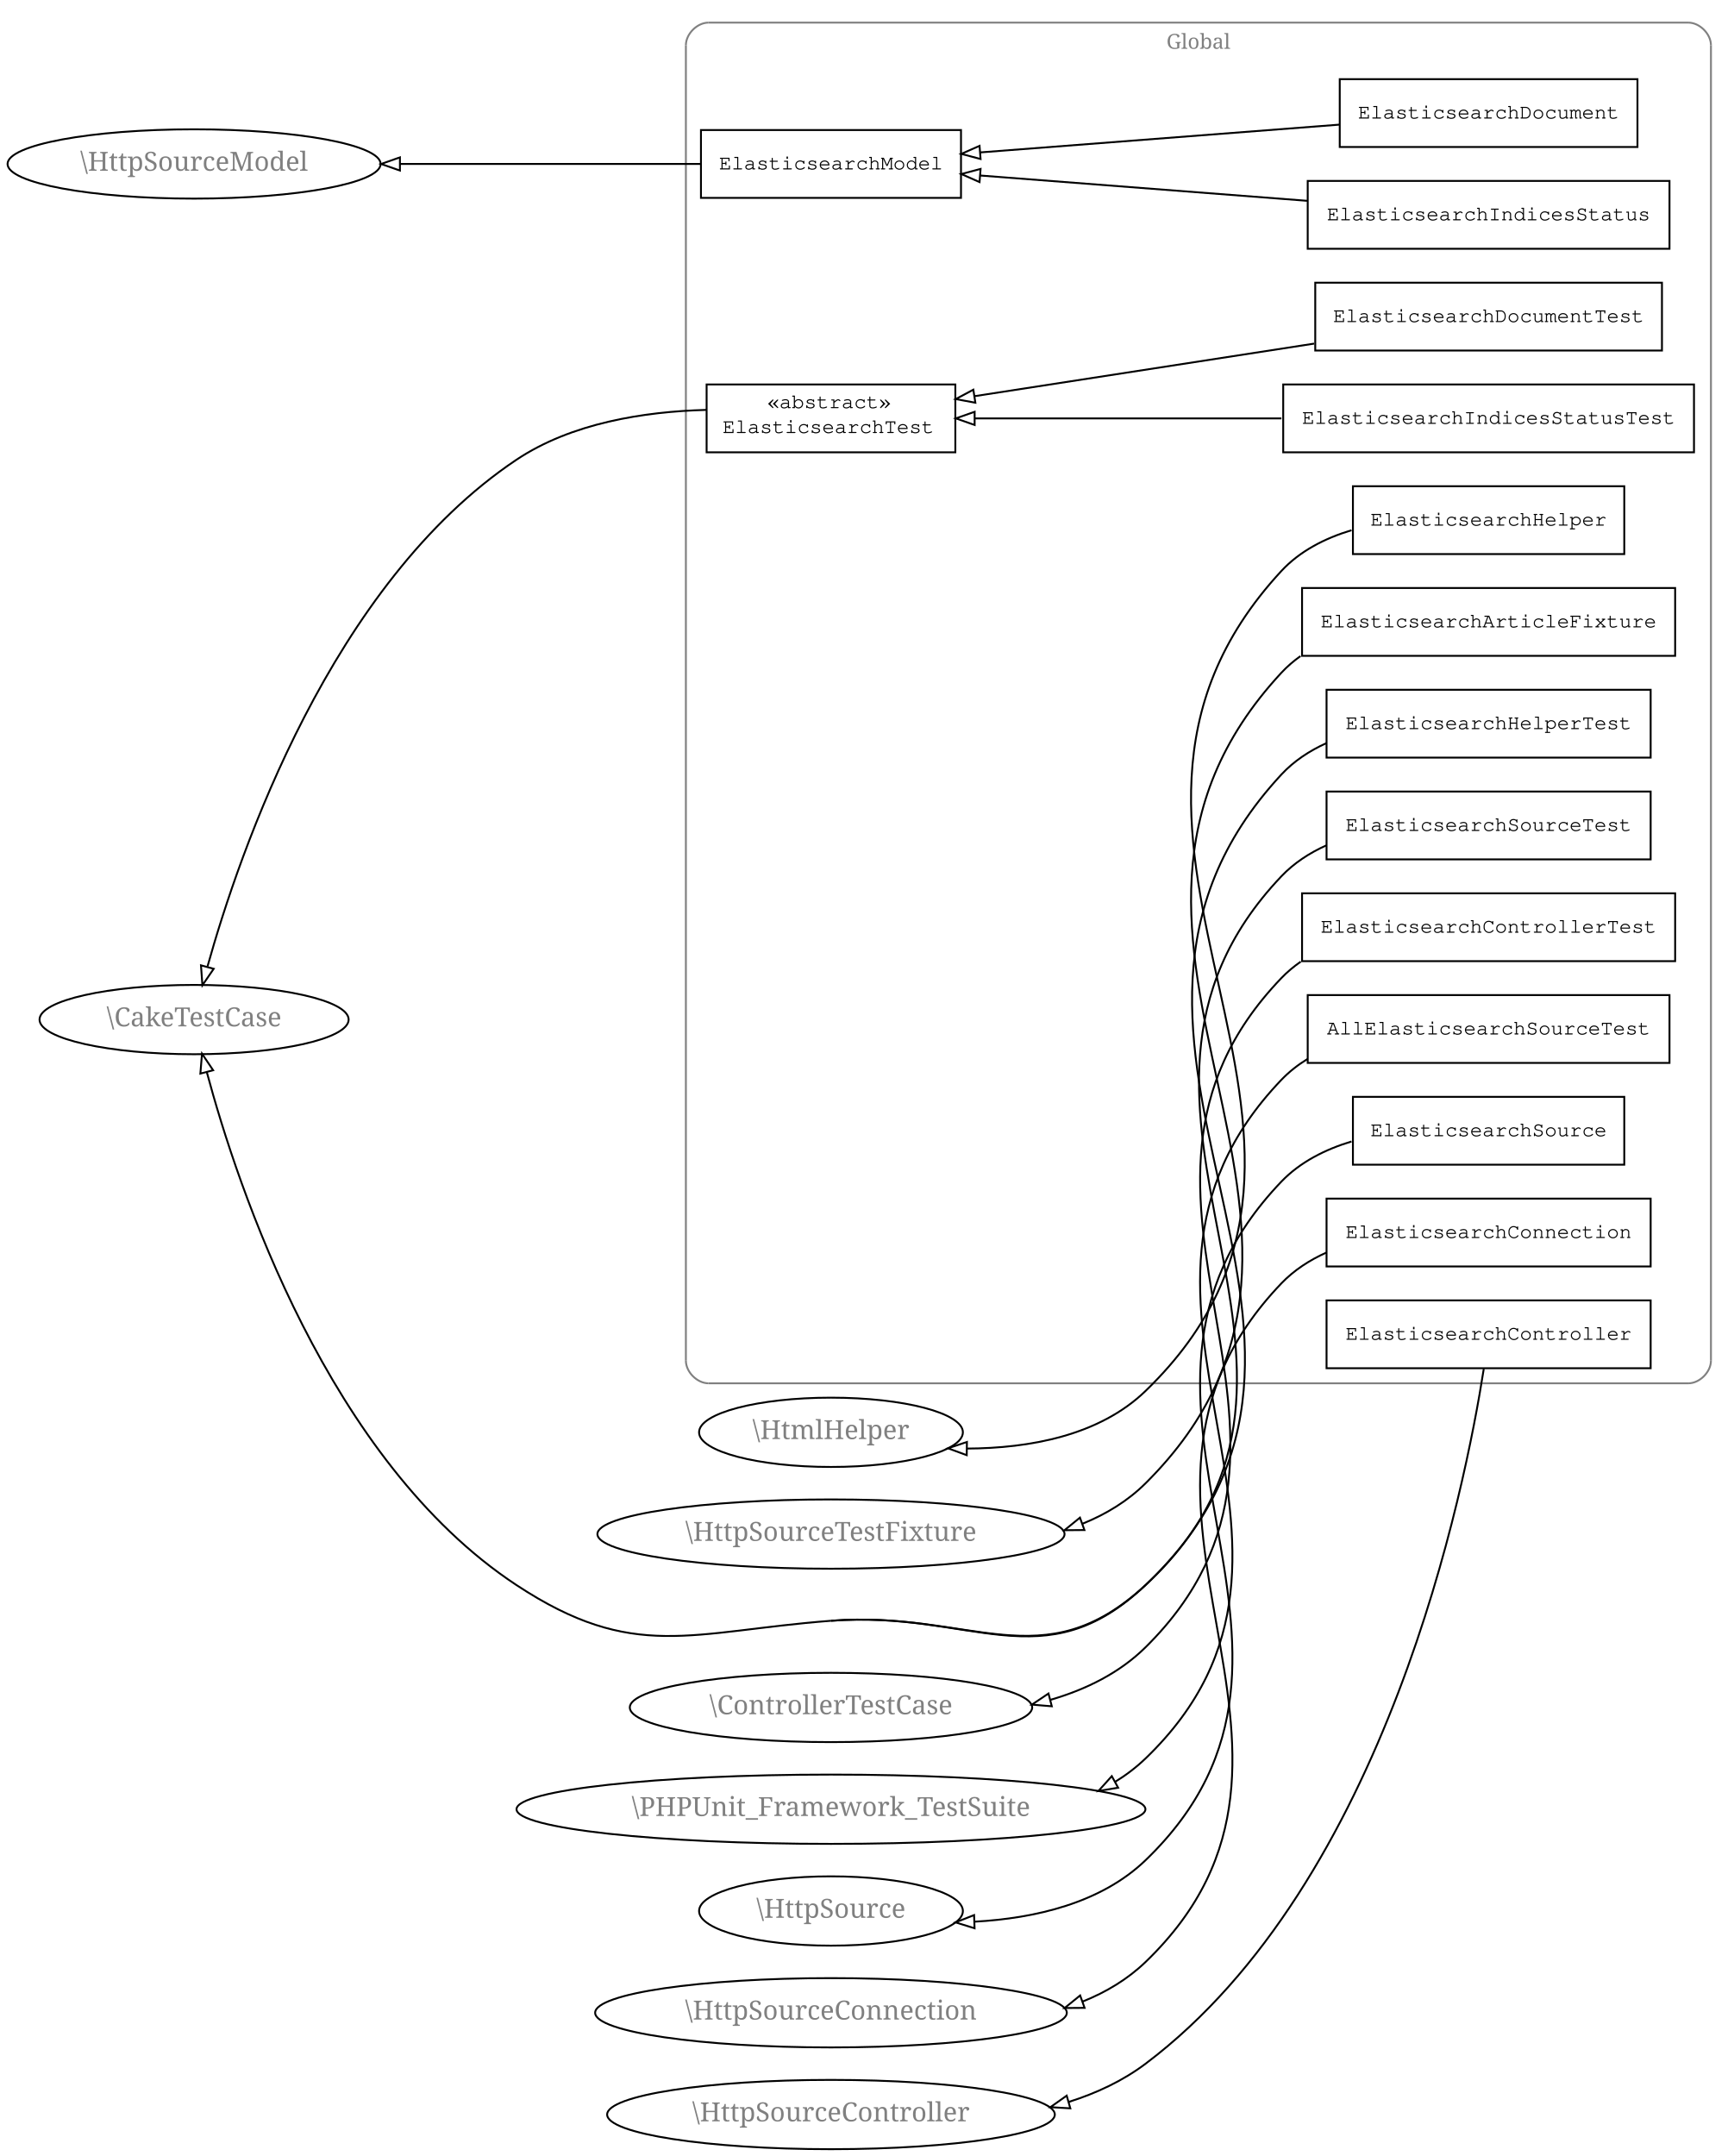
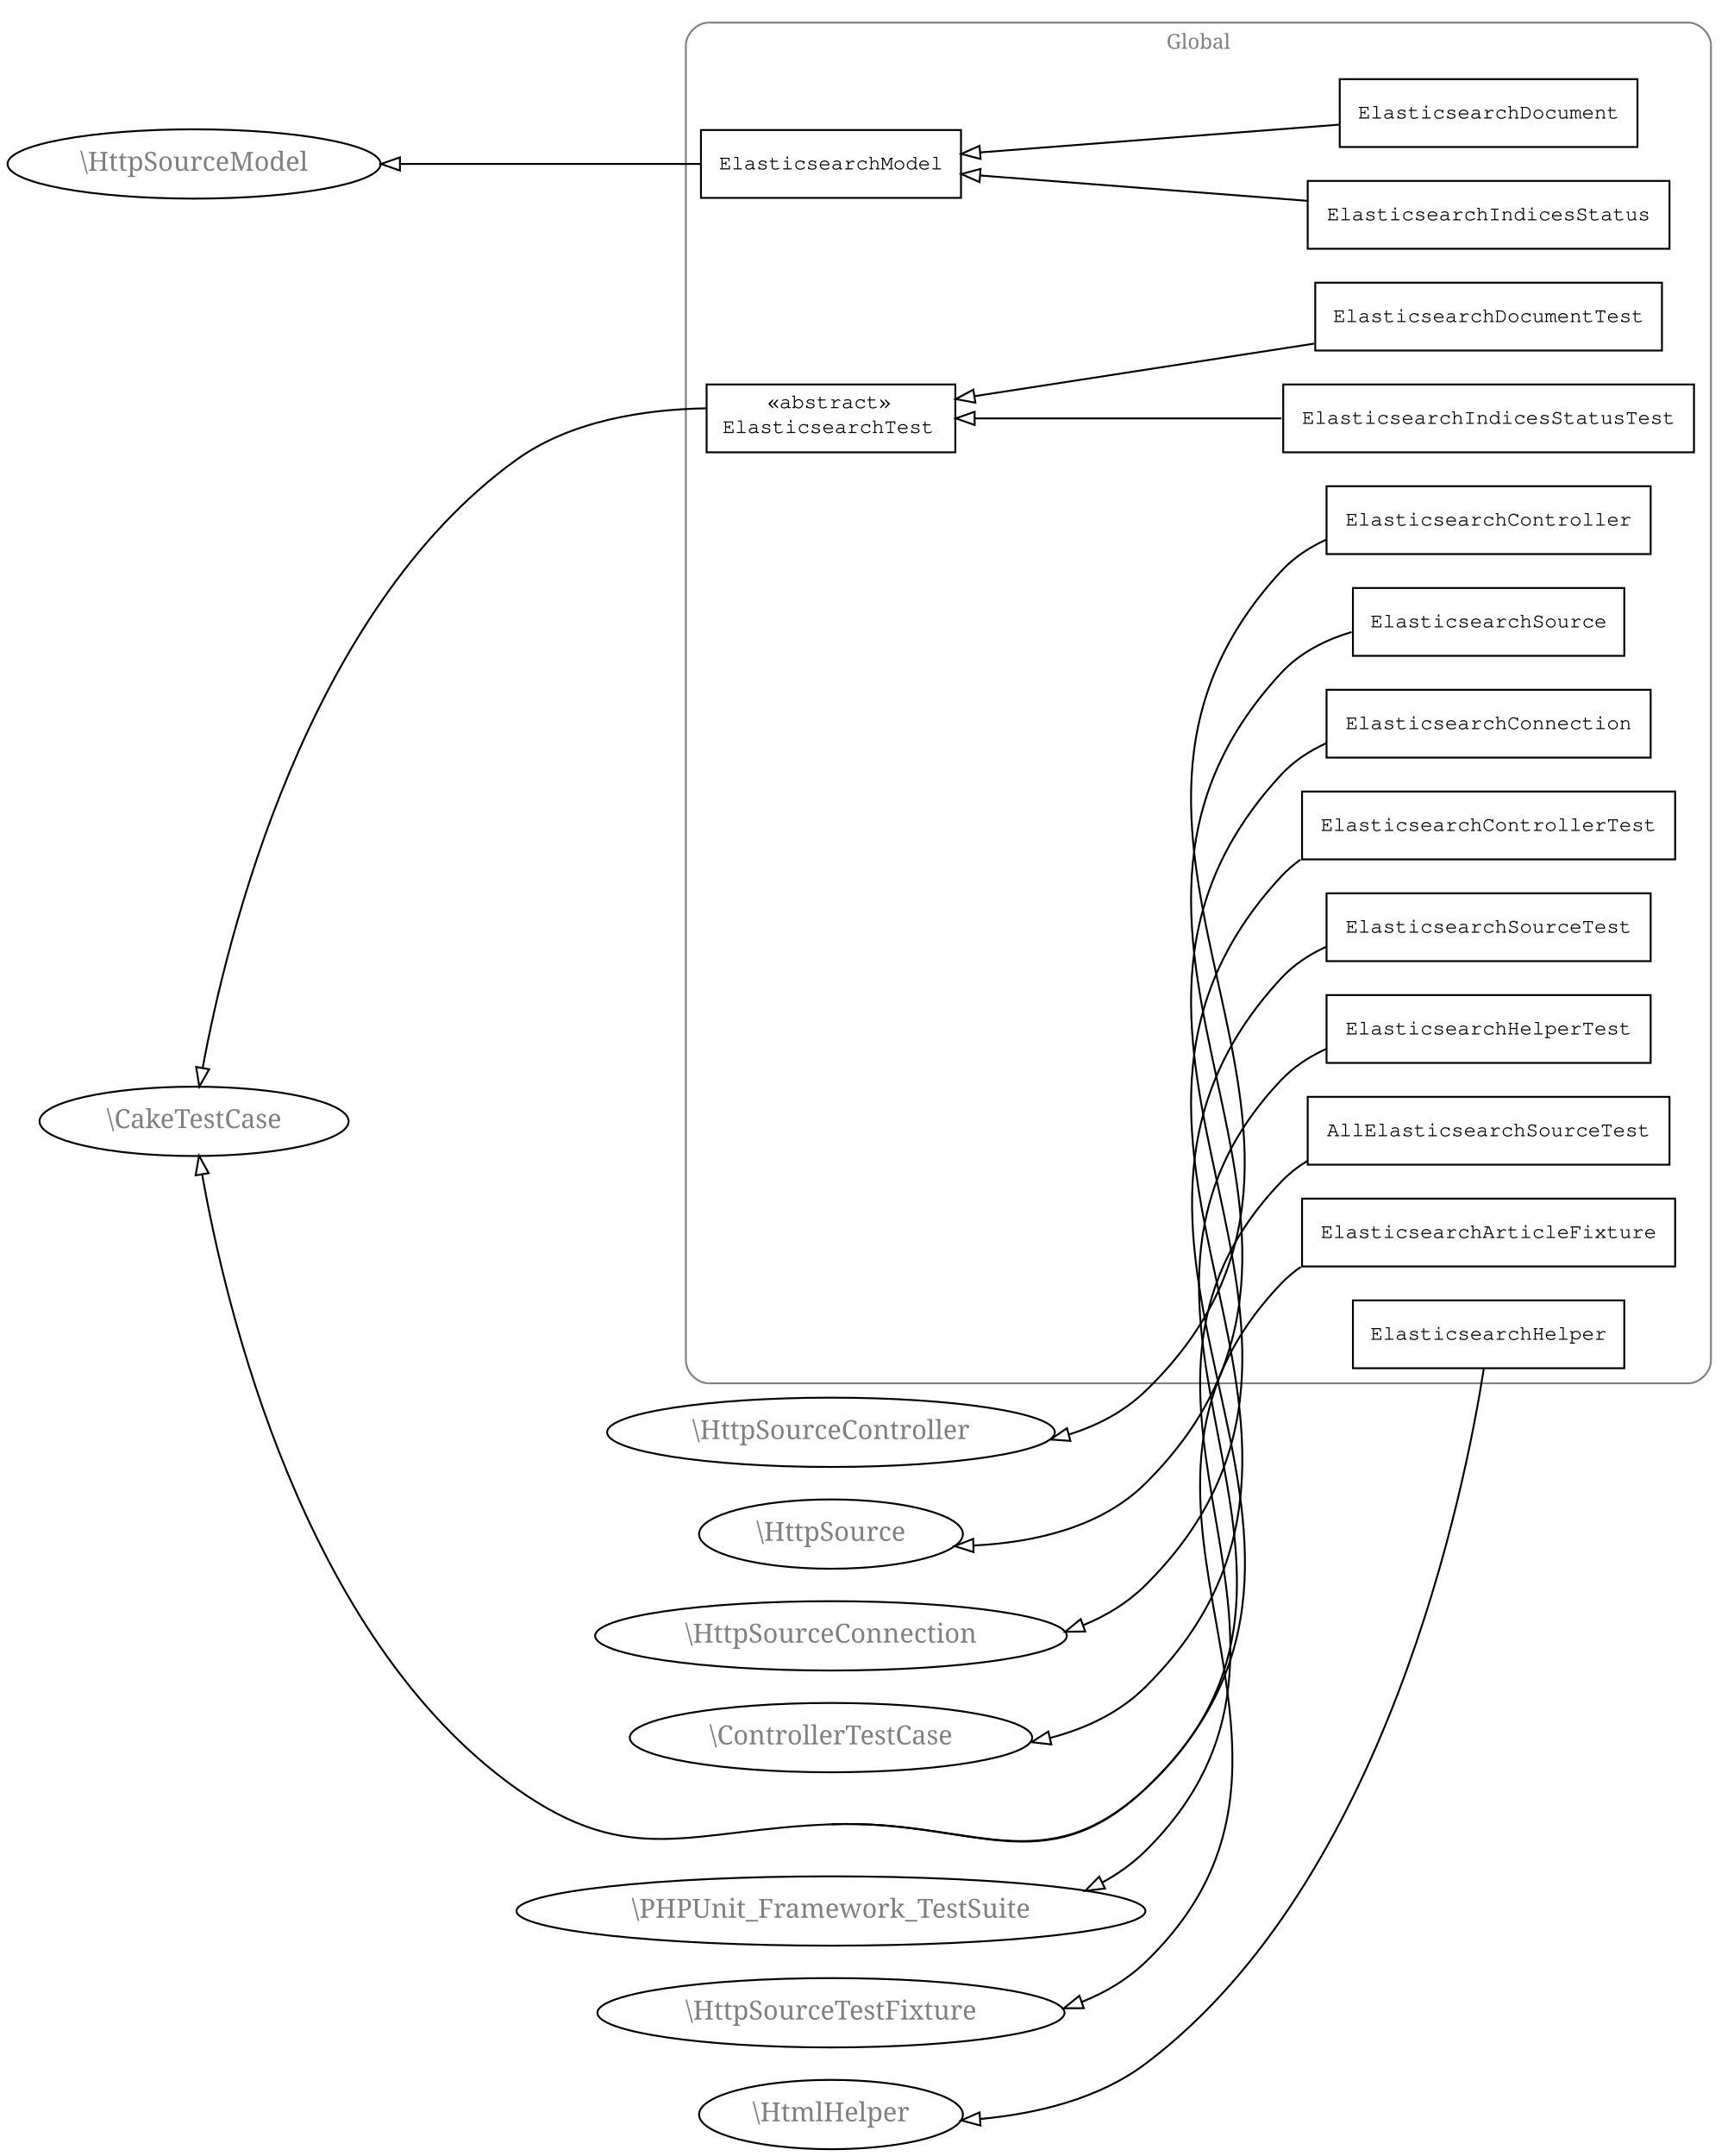
<svg xmlns="http://www.w3.org/2000/svg" width="920pt" height="1144pt" viewBox="0.00 0.00 920.00 1144.00">
  <g id="graph1" class="graph" transform="scale(1 1) rotate(0) translate(4 1140)">
    <polygon fill="white" stroke="white" points="-4,5 -4,-1140 917,-1140 917,5 -4,5" />
    <g id="graph2" class="cluster">
      <polyline fill="none" stroke="gray" points="372,-406 892,-406 " />
      <path fill="none" stroke="gray" d="M892,-406C898,-406 904,-412 904,-418" />
      <polyline fill="none" stroke="gray" points="904,-418 904,-1116 " />
      <path fill="none" stroke="gray" d="M904,-1116C904,-1122 898,-1128 892,-1128" />
      <polyline fill="none" stroke="gray" points="892,-1128 372,-1128 " />
      <path fill="none" stroke="gray" d="M372,-1128C366,-1128 360,-1122 360,-1116" />
      <polyline fill="none" stroke="gray" points="360,-1116 360,-418 " />
      <path fill="none" stroke="gray" d="M360,-418C360,-412 366,-406 372,-406" />
      <text text-anchor="middle" x="632" y="-1114.1" font-family="Times Roman,serif" font-size="11.00" fill="gray">Global</text>
    </g>
    <g id="node2" class="node">
-       <polygon fill="none" stroke="black" points="858,-882 714,-882 714,-846 858,-846 858,-882" />
-       <text text-anchor="middle" x="786" y="-861.1" font-family="Courier,monospace" font-size="11.00">ElasticsearchHelper</text>
+       <polygon fill="none" stroke="black" points="872,-882 700,-882 700,-846 872,-846 872,-882" />
+       <text text-anchor="middle" x="786" y="-861.1" font-family="Courier,monospace" font-size="11.00">ElasticsearchController</text>
    </g>
    <g id="node18" class="node">
-       <ellipse fill="none" stroke="black" cx="437" cy="-380" rx="70.004" ry="18.385" />
-       <text text-anchor="middle" x="437" y="-376.4" font-family="Times Roman,serif" font-size="14.00" fill="gray">\HtmlHelper</text>
+       <ellipse fill="none" stroke="black" cx="437" cy="-380" rx="118.794" ry="18.385" />
+       <text text-anchor="middle" x="437" y="-376.4" font-family="Times Roman,serif" font-size="14.00" fill="gray">\HttpSourceController</text>
    </g>
    <g id="edge3" class="edge">
-       <path fill="none" stroke="black" d="M713.253,-858.652C699.25,-854.436 685.888,-847.676 676,-837 542.845,-693.224 744.838,-538.259 604,-402 579.334,-378.136 542.187,-371.529 509.185,-371.371" />
-       <polygon fill="none" stroke="black" points="509.043,-367.873 499.095,-371.518 509.145,-374.872 509.043,-367.873" />
+       <path fill="none" stroke="black" d="M699.927,-853.701C690.948,-849.639 682.681,-844.214 676,-837 542.845,-693.224 744.838,-538.259 604,-402 592.621,-390.991 578.586,-383.655 563.527,-378.93" />
+       <polygon fill="none" stroke="black" points="564.07,-375.45 553.501,-376.19 562.224,-382.202 564.07,-375.45" />
    </g>
    <g id="node3" class="node">
-       <polygon fill="none" stroke="black" points="885,-828 687,-828 687,-792 885,-792 885,-828" />
-       <text text-anchor="middle" x="786" y="-807.1" font-family="Courier,monospace" font-size="11.00">ElasticsearchArticleFixture</text>
+       <polygon fill="none" stroke="black" points="858,-828 714,-828 714,-792 858,-792 858,-828" />
+       <text text-anchor="middle" x="786" y="-807.1" font-family="Courier,monospace" font-size="11.00">ElasticsearchSource</text>
    </g>
    <g id="node20" class="node">
-       <ellipse fill="none" stroke="black" cx="437" cy="-326" rx="123.951" ry="18.385" />
-       <text text-anchor="middle" x="437" y="-322.4" font-family="Times Roman,serif" font-size="14.00" fill="gray">\HttpSourceTestFixture</text>
+       <ellipse fill="none" stroke="black" cx="437" cy="-326" rx="70.004" ry="18.385" />
+       <text text-anchor="middle" x="437" y="-322.4" font-family="Times Roman,serif" font-size="14.00" fill="gray">\HttpSource</text>
    </g>
    <g id="edge5" class="edge">
-       <path fill="none" stroke="black" d="M686.149,-791.854C682.488,-789.253 679.076,-786.315 676,-783 544.201,-640.956 741.401,-489.632 604,-353 594.458,-343.511 582.981,-336.554 570.569,-331.526" />
-       <polygon fill="none" stroke="black" points="571.505,-328.144 560.911,-328.048 569.133,-334.729 571.505,-328.144" />
+       <path fill="none" stroke="black" d="M713.268,-804.638C699.264,-800.423 685.898,-793.667 676,-783 544.201,-640.956 741.401,-489.632 604,-353 580.416,-329.548 545.019,-321.561 512.874,-319.946" />
+       <polygon fill="none" stroke="black" points="512.672,-316.439 502.571,-319.634 512.46,-323.435 512.672,-316.439" />
    </g>
    <g id="node4" class="node">
+       <polygon fill="none" stroke="black" points="872,-774 700,-774 700,-738 872,-738 872,-774" />
+       <text text-anchor="middle" x="786" y="-753.1" font-family="Courier,monospace" font-size="11.00">ElasticsearchConnection</text>
+     </g>
+     <g id="node22" class="node">
+       <ellipse fill="none" stroke="black" cx="437" cy="-272" rx="125.158" ry="18.385" />
+       <text text-anchor="middle" x="437" y="-268.4" font-family="Times Roman,serif" font-size="14.00" fill="gray">\HttpSourceConnection</text>
+     </g>
+     <g id="edge7" class="edge">
+       <path fill="none" stroke="black" d="M699.94,-745.688C690.959,-741.629 682.688,-736.207 676,-729 544.201,-586.956 741.401,-435.632 604,-299 594.541,-289.594 583.181,-282.675 570.892,-277.658" />
+       <polygon fill="none" stroke="black" points="571.925,-274.309 561.33,-274.182 569.533,-280.888 571.925,-274.309" />
+     </g>
+     <g id="node5" class="node">
+       <polygon fill="none" stroke="black" points="506,-1071 368,-1071 368,-1035 506,-1035 506,-1071" />
+       <text text-anchor="middle" x="437" y="-1050.1" font-family="Courier,monospace" font-size="11.00">ElasticsearchModel</text>
+     </g>
+     <g id="node24" class="node">
+       <ellipse fill="none" stroke="black" cx="99" cy="-1053" rx="98.995" ry="18.385" />
+       <text text-anchor="middle" x="99" y="-1049.4" font-family="Times Roman,serif" font-size="14.00" fill="gray">\HttpSourceModel</text>
+     </g>
+     <g id="edge9" class="edge">
+       <path fill="none" stroke="black" d="M367.785,-1053C321.88,-1053 260.671,-1053 208.26,-1053" />
+       <polygon fill="none" stroke="black" points="208.243,-1049.5 198.243,-1053 208.243,-1056.5 208.243,-1049.5" />
+     </g>
+     <g id="node6" class="node">
+       <polygon fill="none" stroke="black" points="865,-1098 707,-1098 707,-1062 865,-1062 865,-1098" />
+       <text text-anchor="middle" x="786" y="-1077.1" font-family="Courier,monospace" font-size="11.00">ElasticsearchDocument</text>
+     </g>
+     <g id="edge11" class="edge">
+       <path fill="none" stroke="black" d="M706.806,-1073.87C649.795,-1069.46 573.205,-1063.54 516.194,-1059.13" />
+       <polygon fill="none" stroke="black" points="516.385,-1055.63 506.145,-1058.35 515.845,-1062.61 516.385,-1055.63" />
+     </g>
+     <g id="node7" class="node">
+       <polygon fill="none" stroke="black" points="882,-1044 690,-1044 690,-1008 882,-1008 882,-1044" />
+       <text text-anchor="middle" x="786" y="-1023.1" font-family="Courier,monospace" font-size="11.00">ElasticsearchIndicesStatus</text>
+     </g>
+     <g id="edge13" class="edge">
+       <path fill="none" stroke="black" d="M689.71,-1033.45C635.14,-1037.67 567.704,-1042.89 516.222,-1046.87" />
+       <polygon fill="none" stroke="black" points="515.848,-1043.39 506.147,-1047.65 516.388,-1050.37 515.848,-1043.39" />
+     </g>
+     <g id="node8" class="node">
+       <polygon fill="none" stroke="black" points="885,-720 687,-720 687,-684 885,-684 885,-720" />
+       <text text-anchor="middle" x="786" y="-699.1" font-family="Courier,monospace" font-size="11.00">ElasticsearchControllerTest</text>
+     </g>
+     <g id="node28" class="node">
+       <ellipse fill="none" stroke="black" cx="437" cy="-218" rx="106.773" ry="18.385" />
+       <text text-anchor="middle" x="437" y="-214.4" font-family="Times Roman,serif" font-size="14.00" fill="gray">\ControllerTestCase</text>
+     </g>
+     <g id="edge15" class="edge">
+       <path fill="none" stroke="black" d="M686.149,-683.854C682.488,-681.253 679.076,-678.315 676,-675 544.201,-532.956 741.401,-381.632 604,-245 590.167,-231.245 572.27,-222.81 553.349,-217.86" />
+       <polygon fill="none" stroke="black" points="553.906,-214.397 543.377,-215.58 552.345,-221.221 553.906,-214.397" />
+     </g>
+     <g id="node9" class="node">
+       <polygon fill="none" stroke="black" points="878,-990 694,-990 694,-954 878,-954 878,-990" />
+       <text text-anchor="middle" x="786" y="-969.1" font-family="Courier,monospace" font-size="11.00">ElasticsearchDocumentTest</text>
+     </g>
+     <g id="node15" class="node">
      <polygon fill="none" stroke="black" points="503,-936 371,-936 371,-900 503,-900 503,-936" />
      <text text-anchor="start" x="403" y="-923.433" font-family="Courier,monospace" font-size="11.00">«abstract»</text>
      <text text-anchor="start" x="379.5" y="-910.233" font-family="Courier,monospace" font-size="11.00">ElasticsearchTest</text>
    </g>
-     <g id="node22" class="node">
-       <ellipse fill="none" stroke="black" cx="99" cy="-599" rx="82.024" ry="18.385" />
-       <text text-anchor="middle" x="99" y="-595.4" font-family="Times Roman,serif" font-size="14.00" fill="gray">\CakeTestCase</text>
+     <g id="edge17" class="edge">
+       <path fill="none" stroke="black" d="M693.391,-957.671C637.141,-948.967 566.209,-937.992 513.219,-929.793" />
+       <polygon fill="none" stroke="black" points="513.624,-926.314 503.206,-928.244 512.553,-933.232 513.624,-926.314" />
    </g>
-     <g id="edge7" class="edge">
-       <path fill="none" stroke="black" d="M370.784,-922.504C338.004,-921.619 299.287,-915.596 270,-896 171.804,-830.297 123.057,-687.82 106.129,-627.209" />
-       <polygon fill="none" stroke="black" points="109.414,-625.947 103.421,-617.211 102.658,-627.778 109.414,-625.947" />
+     <g id="node10" class="node">
+       <polygon fill="none" stroke="black" points="872,-666 700,-666 700,-630 872,-630 872,-666" />
+       <text text-anchor="middle" x="786" y="-645.1" font-family="Courier,monospace" font-size="11.00">ElasticsearchSourceTest</text>
    </g>
-     <g id="node5" class="node">
-       <polygon fill="none" stroke="black" points="872,-774 700,-774 700,-738 872,-738 872,-774" />
-       <text text-anchor="middle" x="786" y="-753.1" font-family="Courier,monospace" font-size="11.00">ElasticsearchHelperTest</text>
+     <g id="node31" class="node">
+       <ellipse fill="none" stroke="black" cx="99" cy="-545" rx="82.024" ry="18.385" />
+       <text text-anchor="middle" x="99" y="-541.4" font-family="Times Roman,serif" font-size="14.00" fill="gray">\CakeTestCase</text>
    </g>
-     <g id="edge9" class="edge">
-       <path fill="none" stroke="black" d="M699.94,-745.688C690.959,-741.629 682.688,-736.207 676,-729 544.201,-586.956 744.574,-432.366 604,-299 549.807,-247.586 511.481,-285.73 437,-280" />
+     <g id="edge19" class="edge">
+       <path fill="none" stroke="black" d="M699.94,-637.688C690.959,-633.629 682.688,-628.207 676,-621 544.201,-478.956 744.574,-324.366 604,-191 549.807,-139.586 511.648,-174.818 437,-172" />
    </g>
-     <g id="node6" class="node">
+     <g id="node11" class="node">
      <polygon fill="none" stroke="black" points="895,-936 677,-936 677,-900 895,-900 895,-936" />
      <text text-anchor="middle" x="786" y="-915.1" font-family="Courier,monospace" font-size="11.00">ElasticsearchIndicesStatusTest</text>
    </g>
-     <g id="edge11" class="edge">
+     <g id="edge21" class="edge">
      <path fill="none" stroke="black" d="M676.053,-918C623.188,-918 561.122,-918 513.482,-918" />
      <polygon fill="none" stroke="black" points="513.238,-914.5 503.238,-918 513.237,-921.5 513.238,-914.5" />
    </g>
-     <g id="node7" class="node">
-       <polygon fill="none" stroke="black" points="878,-990 694,-990 694,-954 878,-954 878,-990" />
-       <text text-anchor="middle" x="786" y="-969.1" font-family="Courier,monospace" font-size="11.00">ElasticsearchDocumentTest</text>
-     </g>
-     <g id="edge13" class="edge">
-       <path fill="none" stroke="black" d="M693.391,-957.671C637.141,-948.967 566.209,-937.992 513.219,-929.793" />
-       <polygon fill="none" stroke="black" points="513.624,-926.314 503.206,-928.244 512.553,-933.232 513.624,-926.314" />
-     </g>
-     <g id="node8" class="node">
-       <polygon fill="none" stroke="black" points="872,-720 700,-720 700,-684 872,-684 872,-720" />
-       <text text-anchor="middle" x="786" y="-699.1" font-family="Courier,monospace" font-size="11.00">ElasticsearchSourceTest</text>
-     </g>
-     <g id="edge15" class="edge">
-       <path fill="none" stroke="black" d="M699.832,-691.415C690.927,-687.396 682.703,-682.058 676,-675 558.825,-551.63 728.791,-414.66 604,-299 549.212,-248.221 511.481,-285.73 437,-280" />
-       <path fill="none" stroke="black" d="M437,-280C362.519,-274.27 332.361,-257.874 270,-299 170.176,-364.832 122.098,-510.198 105.731,-571.197" />
-       <polygon fill="none" stroke="black" points="102.336,-570.346 103.205,-580.905 109.11,-572.109 102.336,-570.346" />
-     </g>
-     <g id="node9" class="node">
-       <polygon fill="none" stroke="black" points="885,-666 687,-666 687,-630 885,-630 885,-666" />
-       <text text-anchor="middle" x="786" y="-645.1" font-family="Courier,monospace" font-size="11.00">ElasticsearchControllerTest</text>
-     </g>
-     <g id="node28" class="node">
-       <ellipse fill="none" stroke="black" cx="437" cy="-234" rx="106.773" ry="18.385" />
-       <text text-anchor="middle" x="437" y="-230.4" font-family="Times Roman,serif" font-size="14.00" fill="gray">\ControllerTestCase</text>
-     </g>
-     <g id="edge17" class="edge">
-       <path fill="none" stroke="black" d="M686.289,-629.722C682.59,-627.156 679.132,-624.262 676,-621 564.497,-504.876 718.449,-379.222 604,-266 590.15,-252.298 572.342,-243.534 553.538,-238.073" />
-       <polygon fill="none" stroke="black" points="554.187,-234.626 543.629,-235.51 552.433,-241.403 554.187,-234.626" />
-     </g>
-     <g id="node10" class="node">
-       <polygon fill="none" stroke="black" points="882,-612 690,-612 690,-576 882,-576 882,-612" />
-       <text text-anchor="middle" x="786" y="-591.1" font-family="Courier,monospace" font-size="11.00">AllElasticsearchSourceTest</text>
-     </g>
-     <g id="node30" class="node">
-       <ellipse fill="none" stroke="black" cx="437" cy="-180" rx="166.877" ry="18.385" />
-       <text text-anchor="middle" x="437" y="-176.4" font-family="Times Roman,serif" font-size="14.00" fill="gray">\PHPUnit_Framework_TestSuite</text>
-     </g>
-     <g id="edge19" class="edge">
-       <path fill="none" stroke="black" d="M689.968,-578.142C684.869,-575.015 680.148,-571.332 676,-567 563.147,-449.152 721.498,-320.217 604,-207 599.027,-202.208 593.558,-198.068 587.727,-194.502" />
-       <polygon fill="none" stroke="black" points="589.39,-191.422 578.939,-189.677 586.021,-197.558 589.39,-191.422" />
-     </g>
-     <g id="node11" class="node">
-       <polygon fill="none" stroke="black" points="506,-1071 368,-1071 368,-1035 506,-1035 506,-1071" />
-       <text text-anchor="middle" x="437" y="-1050.1" font-family="Courier,monospace" font-size="11.00">ElasticsearchModel</text>
-     </g>
-     <g id="node32" class="node">
-       <ellipse fill="none" stroke="black" cx="99" cy="-1053" rx="98.995" ry="18.385" />
-       <text text-anchor="middle" x="99" y="-1049.4" font-family="Times Roman,serif" font-size="14.00" fill="gray">\HttpSourceModel</text>
-     </g>
-     <g id="edge21" class="edge">
-       <path fill="none" stroke="black" d="M367.785,-1053C321.88,-1053 260.671,-1053 208.26,-1053" />
-       <polygon fill="none" stroke="black" points="208.243,-1049.5 198.243,-1053 208.243,-1056.5 208.243,-1049.5" />
-     </g>
    <g id="node12" class="node">
-       <polygon fill="none" stroke="black" points="882,-1044 690,-1044 690,-1008 882,-1008 882,-1044" />
-       <text text-anchor="middle" x="786" y="-1023.1" font-family="Courier,monospace" font-size="11.00">ElasticsearchIndicesStatus</text>
+       <polygon fill="none" stroke="black" points="872,-612 700,-612 700,-576 872,-576 872,-612" />
+       <text text-anchor="middle" x="786" y="-591.1" font-family="Courier,monospace" font-size="11.00">ElasticsearchHelperTest</text>
    </g>
    <g id="edge23" class="edge">
-       <path fill="none" stroke="black" d="M689.71,-1033.45C635.14,-1037.67 567.704,-1042.89 516.222,-1046.87" />
-       <polygon fill="none" stroke="black" points="515.848,-1043.39 506.147,-1047.65 516.388,-1050.37 515.848,-1043.39" />
+       <path fill="none" stroke="black" d="M699.832,-583.415C690.927,-579.396 682.703,-574.058 676,-567 558.825,-443.63 728.791,-306.66 604,-191 549.212,-140.221 511.648,-174.818 437,-172" />
+       <path fill="none" stroke="black" d="M437,-172C362.352,-169.182 330.926,-147.776 270,-191 156.658,-271.411 115.438,-447.843 103.313,-516.691" />
+       <polygon fill="none" stroke="black" points="99.823,-516.343 101.611,-526.786 106.725,-517.507 99.823,-516.343" />
    </g>
    <g id="node13" class="node">
-       <polygon fill="none" stroke="black" points="865,-1098 707,-1098 707,-1062 865,-1062 865,-1098" />
-       <text text-anchor="middle" x="786" y="-1077.1" font-family="Courier,monospace" font-size="11.00">ElasticsearchDocument</text>
+       <polygon fill="none" stroke="black" points="882,-558 690,-558 690,-522 882,-522 882,-558" />
+       <text text-anchor="middle" x="786" y="-537.1" font-family="Courier,monospace" font-size="11.00">AllElasticsearchSourceTest</text>
+     </g>
+     <g id="node35" class="node">
+       <ellipse fill="none" stroke="black" cx="437" cy="-126" rx="166.877" ry="18.385" />
+       <text text-anchor="middle" x="437" y="-122.4" font-family="Times Roman,serif" font-size="14.00" fill="gray">\PHPUnit_Framework_TestSuite</text>
    </g>
    <g id="edge25" class="edge">
-       <path fill="none" stroke="black" d="M706.806,-1073.87C649.795,-1069.46 573.205,-1063.54 516.194,-1059.13" />
-       <polygon fill="none" stroke="black" points="516.385,-1055.63 506.145,-1058.35 515.845,-1062.61 516.385,-1055.63" />
+       <path fill="none" stroke="black" d="M689.981,-524.128C684.88,-521.005 680.154,-517.326 676,-513 564.497,-396.876 718.449,-271.222 604,-158 597.147,-151.22 589.324,-145.649 580.892,-141.089" />
+       <polygon fill="none" stroke="black" points="582.419,-137.94 571.898,-136.695 579.346,-144.23 582.419,-137.94" />
    </g>
    <g id="node14" class="node">
-       <polygon fill="none" stroke="black" points="858,-558 714,-558 714,-522 858,-522 858,-558" />
-       <text text-anchor="middle" x="786" y="-537.1" font-family="Courier,monospace" font-size="11.00">ElasticsearchSource</text>
+       <polygon fill="none" stroke="black" points="885,-504 687,-504 687,-468 885,-468 885,-504" />
+       <text text-anchor="middle" x="786" y="-483.1" font-family="Courier,monospace" font-size="11.00">ElasticsearchArticleFixture</text>
    </g>
-     <g id="node36" class="node">
-       <ellipse fill="none" stroke="black" cx="437" cy="-126" rx="70.004" ry="18.385" />
-       <text text-anchor="middle" x="437" y="-122.4" font-family="Times Roman,serif" font-size="14.00" fill="gray">\HttpSource</text>
+     <g id="node37" class="node">
+       <ellipse fill="none" stroke="black" cx="437" cy="-72" rx="123.951" ry="18.385" />
+       <text text-anchor="middle" x="437" y="-68.4" font-family="Times Roman,serif" font-size="14.00" fill="gray">\HttpSourceTestFixture</text>
    </g>
    <g id="edge27" class="edge">
-       <path fill="none" stroke="black" d="M713.236,-534.314C699.32,-530.109 685.996,-523.439 676,-513 563.147,-395.152 721.498,-266.217 604,-153 580.241,-130.106 545.174,-122.106 513.3,-120.337" />
-       <polygon fill="none" stroke="black" points="513.2,-116.831 503.081,-119.97 512.949,-123.827 513.2,-116.831" />
-     </g>
-     <g id="node15" class="node">
-       <polygon fill="none" stroke="black" points="872,-504 700,-504 700,-468 872,-468 872,-504" />
-       <text text-anchor="middle" x="786" y="-483.1" font-family="Courier,monospace" font-size="11.00">ElasticsearchConnection</text>
-     </g>
-     <g id="node38" class="node">
-       <ellipse fill="none" stroke="black" cx="437" cy="-72" rx="125.158" ry="18.385" />
-       <text text-anchor="middle" x="437" y="-68.4" font-family="Times Roman,serif" font-size="14.00" fill="gray">\HttpSourceConnection</text>
+       <path fill="none" stroke="black" d="M686.278,-467.733C682.582,-465.164 679.128,-462.267 676,-459 563.147,-341.152 721.498,-212.217 604,-99 594.309,-89.662 582.738,-82.803 570.269,-77.832" />
+       <polygon fill="none" stroke="black" points="571.17,-74.438 560.575,-74.39 568.828,-81.035 571.17,-74.438" />
    </g>
    <g id="edge29" class="edge">
-       <path fill="none" stroke="black" d="M699.889,-475.361C690.974,-471.351 682.732,-466.03 676,-459 563.147,-341.152 721.498,-212.217 604,-99 594.394,-89.744 582.939,-82.922 570.594,-77.963" />
-       <polygon fill="none" stroke="black" points="571.591,-74.602 560.996,-74.523 569.229,-81.192 571.591,-74.602" />
+       <path fill="none" stroke="black" d="M370.611,-923.352C337.59,-922.727 298.712,-916.681 270,-896 158.274,-815.524 116.189,-641.764 103.572,-573.429" />
+       <polygon fill="none" stroke="black" points="106.985,-572.633 101.793,-563.397 100.093,-573.854 106.985,-572.633" />
    </g>
    <g id="node16" class="node">
-       <polygon fill="none" stroke="black" points="872,-450 700,-450 700,-414 872,-414 872,-450" />
-       <text text-anchor="middle" x="786" y="-429.1" font-family="Courier,monospace" font-size="11.00">ElasticsearchController</text>
+       <polygon fill="none" stroke="black" points="858,-450 714,-450 714,-414 858,-414 858,-450" />
+       <text text-anchor="middle" x="786" y="-429.1" font-family="Courier,monospace" font-size="11.00">ElasticsearchHelper</text>
    </g>
    <g id="node40" class="node">
-       <ellipse fill="none" stroke="black" cx="437" cy="-18" rx="118.794" ry="18.385" />
-       <text text-anchor="middle" x="437" y="-14.4" font-family="Times Roman,serif" font-size="14.00" fill="gray">\HttpSourceController</text>
+       <ellipse fill="none" stroke="black" cx="437" cy="-18" rx="70.004" ry="18.385" />
+       <text text-anchor="middle" x="437" y="-14.4" font-family="Times Roman,serif" font-size="14.00" fill="gray">\HtmlHelper</text>
    </g>
    <g id="edge31" class="edge">
-       <path fill="none" stroke="black" d="M783.439,-413.677C773.594,-350.671 732.082,-141.511 604,-45 591.878,-35.866 577.844,-29.319 563.165,-24.688" />
-       <polygon fill="none" stroke="black" points="564.016,-21.291 553.439,-21.913 562.095,-28.022 564.016,-21.291" />
+       <path fill="none" stroke="black" d="M783.439,-413.677C773.594,-350.671 732.082,-141.511 604,-45 579.133,-26.262 546.222,-18.414 516.194,-15.649" />
+       <polygon fill="none" stroke="black" points="516.369,-12.152 506.136,-14.897 515.848,-19.133 516.369,-12.152" />
    </g>
  </g>
</svg>
